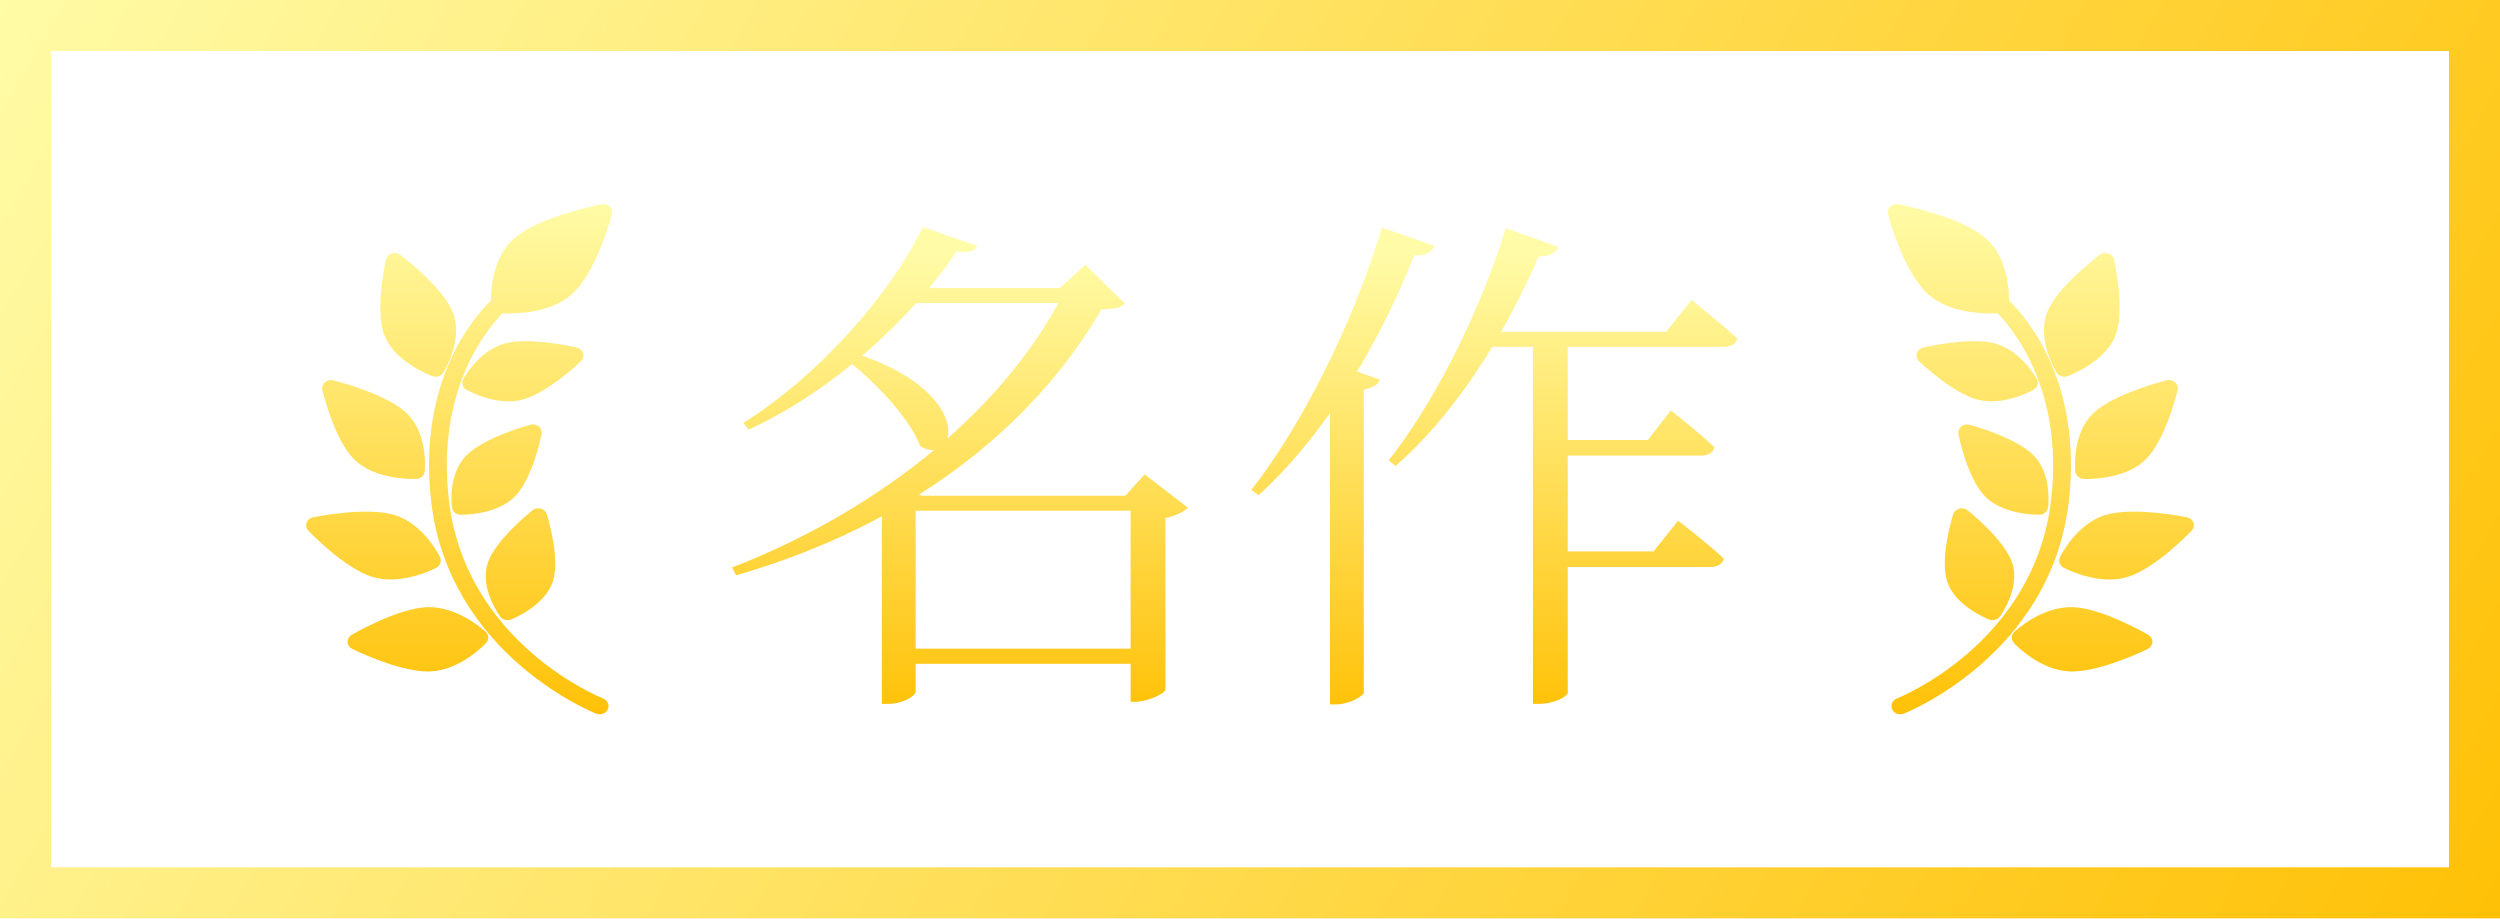
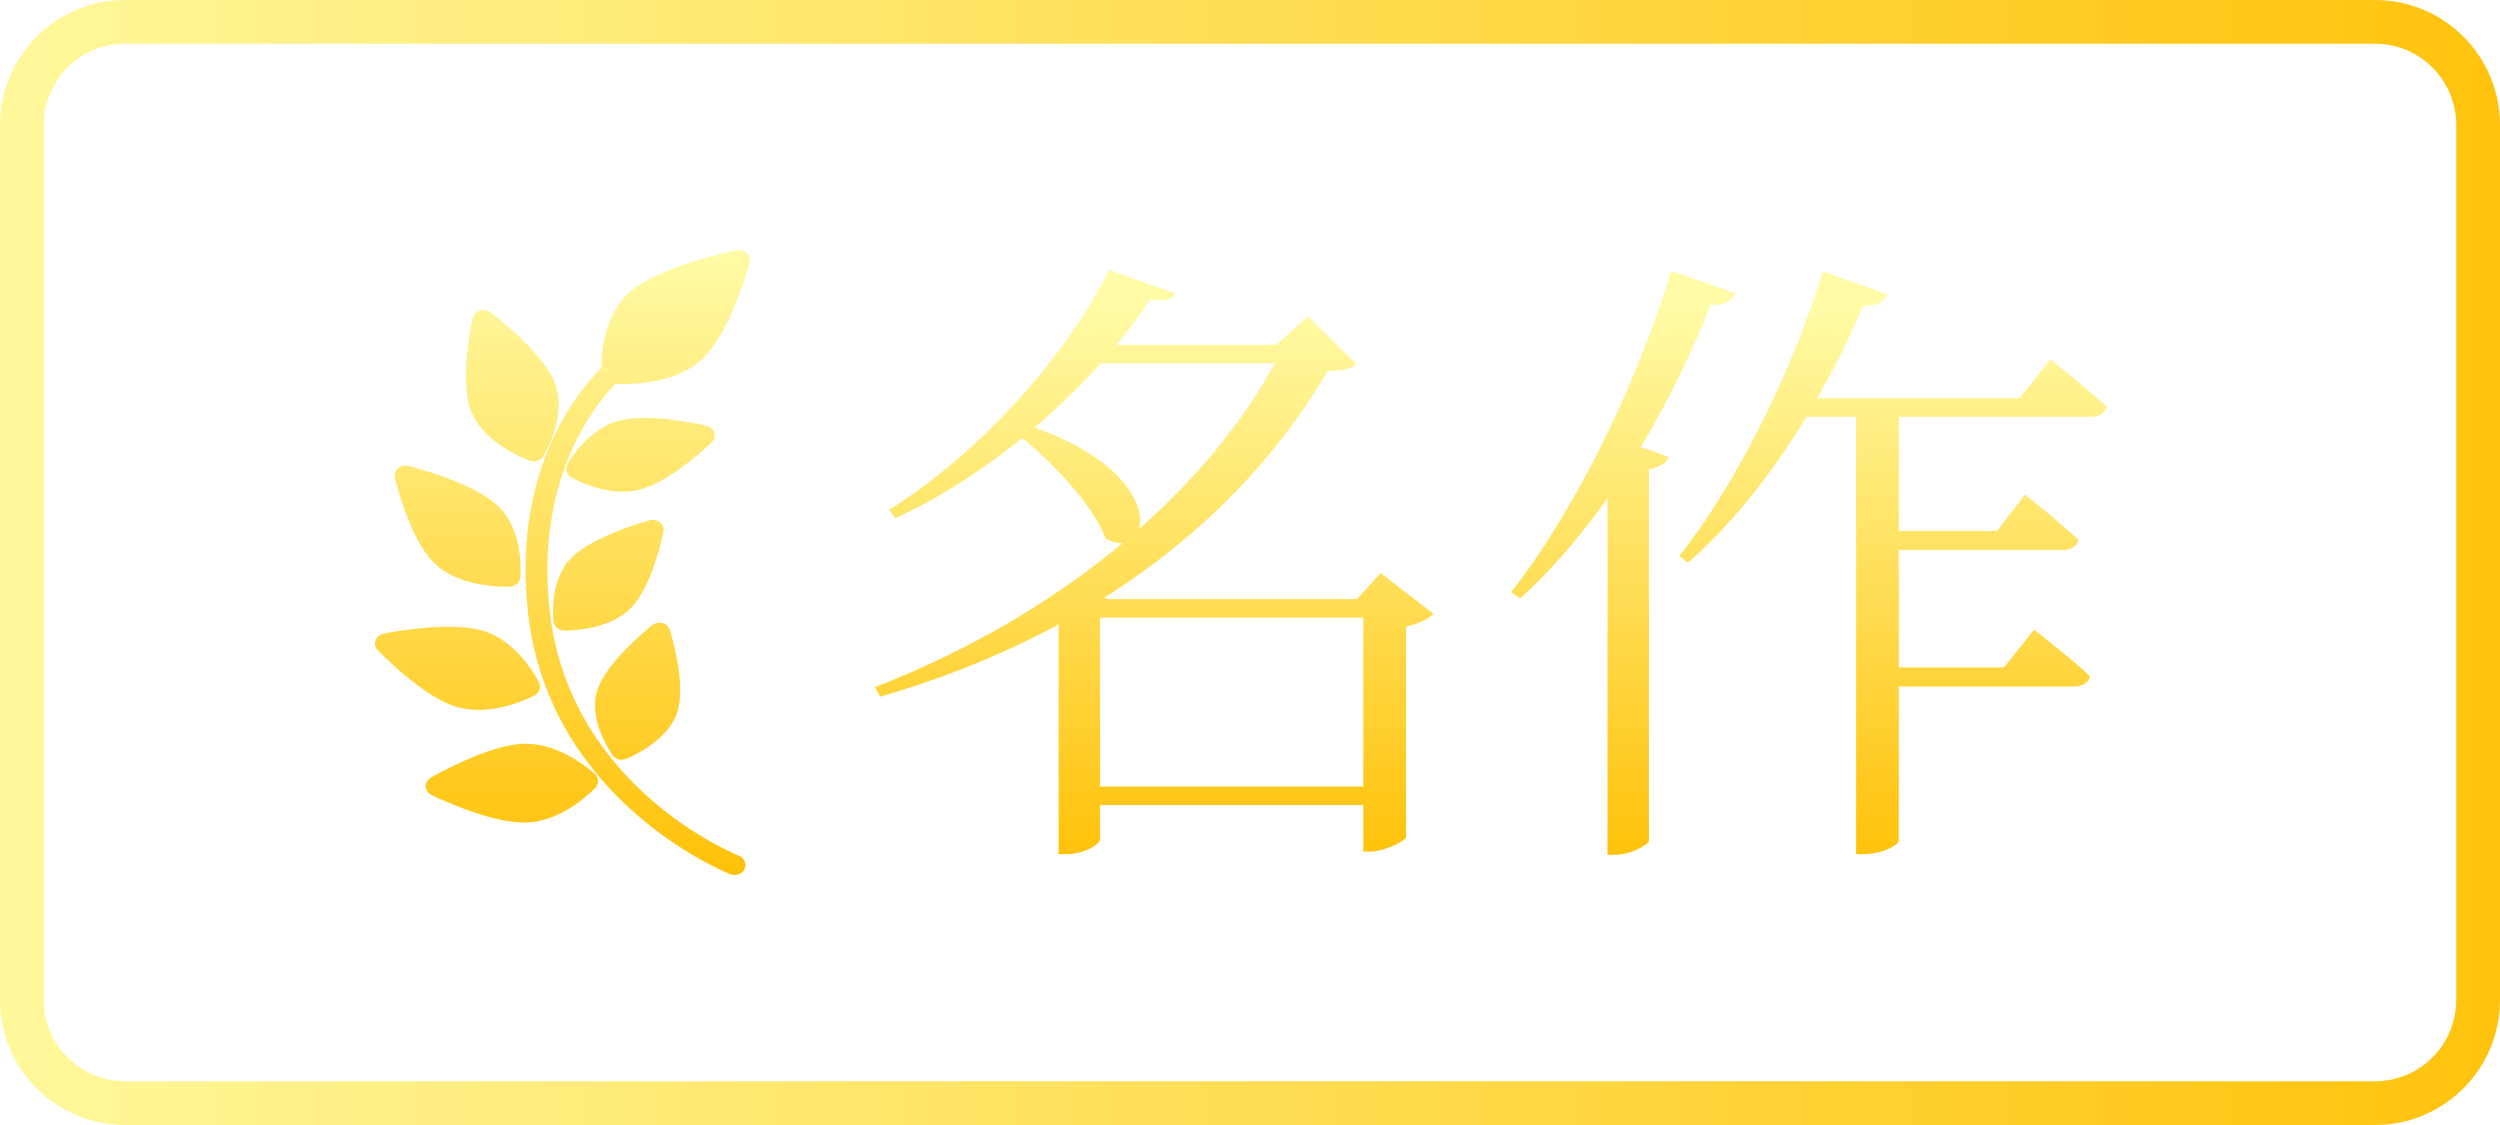
- <svg xmlns="http://www.w3.org/2000/svg" viewBox="0 0 49 18" fill="none">
-   <rect x="0.5" y="0.5" width="48" height="17" stroke="url(#paint0_linear_2473_247)" />
-   <path d="M11.687 13.988C11.709 13.996 11.732 14 11.754 14C11.822 14 11.887 13.963 11.914 13.901C11.951 13.819 11.909 13.725 11.821 13.69C11.794 13.68 9.122 12.617 8.797 9.792C8.55 7.645 9.543 6.451 9.848 6.14C10.069 6.151 10.779 6.153 11.208 5.769C11.689 5.338 11.983 4.246 11.995 4.199C12.009 4.145 11.993 4.089 11.951 4.049C11.909 4.009 11.849 3.992 11.79 4.003C11.74 4.013 10.55 4.248 10.069 4.679C9.662 5.044 9.622 5.654 9.623 5.89C9.303 6.198 8.179 7.463 8.451 9.826C8.798 12.846 11.658 13.977 11.687 13.988Z" fill="url(#paint1_linear_2473_247)" />
-   <path d="M6.905 12.72C6.942 12.739 7.809 13.161 8.385 13.161C8.398 13.161 8.41 13.161 8.423 13.161C9.028 13.14 9.508 12.623 9.529 12.601C9.587 12.537 9.583 12.443 9.52 12.384C9.498 12.364 8.979 11.881 8.373 11.9C7.797 11.92 6.93 12.421 6.894 12.442C6.841 12.473 6.81 12.527 6.812 12.584C6.815 12.642 6.85 12.693 6.905 12.72Z" fill="url(#paint2_linear_2473_247)" />
-   <path d="M9.802 12.084C9.835 12.13 9.89 12.155 9.946 12.155C9.969 12.155 9.992 12.151 10.014 12.143C10.041 12.132 10.68 11.88 10.836 11.396C10.981 10.948 10.745 10.166 10.717 10.079C10.701 10.026 10.657 9.985 10.6 9.969C10.544 9.954 10.482 9.966 10.437 10.001C10.363 10.061 9.701 10.595 9.557 11.043C9.401 11.526 9.786 12.062 9.802 12.084Z" fill="url(#paint3_linear_2473_247)" />
-   <path d="M7.302 11.309C7.419 11.344 7.539 11.358 7.655 11.358C8.115 11.358 8.531 11.139 8.553 11.127C8.63 11.086 8.661 10.998 8.625 10.923C8.612 10.896 8.308 10.268 7.731 10.093C7.183 9.927 6.179 10.129 6.136 10.138C6.076 10.15 6.028 10.191 6.009 10.245C5.989 10.299 6.003 10.359 6.043 10.401C6.072 10.432 6.754 11.143 7.302 11.309Z" fill="url(#paint4_linear_2473_247)" />
-   <path d="M9.027 10.089L9.043 10.089C9.151 10.089 9.757 10.073 10.095 9.728C10.432 9.382 10.598 8.597 10.615 8.508C10.627 8.453 10.606 8.397 10.561 8.359C10.516 8.322 10.454 8.309 10.395 8.325C10.302 8.35 9.475 8.583 9.138 8.929C8.775 9.301 8.855 9.922 8.859 9.949C8.869 10.028 8.941 10.087 9.027 10.089Z" fill="url(#paint5_linear_2473_247)" />
-   <path d="M6.948 9.01C7.307 9.36 7.917 9.388 8.104 9.388C8.134 9.388 8.154 9.387 8.159 9.387C8.245 9.383 8.315 9.322 8.324 9.242C8.327 9.213 8.396 8.512 7.977 8.104C7.578 7.716 6.576 7.465 6.533 7.454C6.475 7.44 6.412 7.455 6.368 7.493C6.325 7.532 6.306 7.589 6.318 7.643C6.328 7.683 6.549 8.622 6.948 9.01Z" fill="url(#paint6_linear_2473_247)" />
-   <path d="M9.142 7.639C9.161 7.65 9.543 7.866 9.966 7.866C10.057 7.866 10.151 7.856 10.243 7.832C10.733 7.702 11.361 7.105 11.387 7.08C11.43 7.038 11.446 6.979 11.429 6.924C11.412 6.868 11.365 6.826 11.305 6.812C11.268 6.803 10.395 6.601 9.904 6.73C9.385 6.867 9.09 7.408 9.078 7.431C9.038 7.505 9.065 7.595 9.142 7.639Z" fill="url(#paint7_linear_2473_247)" />
-   <path d="M8.478 7.373C8.499 7.38 8.52 7.384 8.541 7.384C8.601 7.384 8.66 7.354 8.691 7.303C8.707 7.277 9.082 6.662 8.879 6.131C8.686 5.626 7.878 5.02 7.844 4.994C7.797 4.959 7.734 4.949 7.677 4.968C7.62 4.986 7.578 5.031 7.565 5.086C7.556 5.125 7.342 6.068 7.535 6.572C7.738 7.103 8.448 7.362 8.478 7.373Z" fill="url(#paint8_linear_2473_247)" />
-   <path d="M30.33 8.624H32.299L32.748 8.043C32.748 8.043 33.278 8.461 33.604 8.767C33.574 8.879 33.472 8.93 33.339 8.93H30.33V8.624ZM30.33 10.807H32.411L32.89 10.205C32.89 10.205 33.441 10.623 33.788 10.95C33.757 11.062 33.655 11.113 33.523 11.113H30.33V10.807ZM30.045 6.503H30.728V13.581C30.728 13.632 30.504 13.796 30.147 13.796H30.045V6.503ZM29.514 4.473L30.544 4.84C30.493 4.952 30.371 5.034 30.157 5.024C29.443 6.686 28.453 8.175 27.352 9.134L27.219 9.022C28.066 7.951 28.974 6.217 29.514 4.473ZM28.943 6.503H32.656L33.156 5.88C33.156 5.88 33.706 6.319 34.053 6.635C34.023 6.747 33.931 6.798 33.788 6.798H28.943V6.503ZM26.067 7.421L26.271 7.166L27.046 7.441C27.015 7.533 26.913 7.604 26.73 7.635V13.581C26.73 13.632 26.454 13.806 26.189 13.806H26.067V7.421ZM27.087 4.463L28.117 4.82C28.066 4.932 27.954 5.024 27.719 5.003C26.964 6.911 25.873 8.614 24.669 9.705L24.526 9.603C25.475 8.39 26.485 6.441 27.087 4.463Z" fill="url(#paint9_linear_2473_247)" />
-   <path d="M17.631 5.646H21.242V5.942H17.386L17.631 5.646ZM22.16 9.716H22.058L22.435 9.297L23.282 9.95C23.221 10.022 23.047 10.113 22.843 10.154V13.52C22.833 13.592 22.486 13.755 22.262 13.755H22.16V9.716ZM17.631 12.714H22.486V13.01H17.631V12.714ZM17.621 9.716H22.527V10.011H17.621V9.716ZM20.895 5.646H20.773L21.273 5.187L22.048 5.952C21.966 6.033 21.854 6.054 21.589 6.064C20.232 8.39 17.815 10.297 14.428 11.276L14.347 11.123C17.295 9.981 19.763 7.961 20.895 5.646ZM16.591 6.87C19.151 7.625 18.784 9.175 18.039 8.747C17.815 8.155 17.06 7.39 16.489 6.972L16.591 6.87ZM18.09 4.452L19.151 4.82C19.1 4.922 19.018 4.962 18.753 4.922C17.886 6.227 16.326 7.665 14.673 8.42L14.571 8.288C15.979 7.41 17.397 5.86 18.09 4.452ZM17.947 9.716V13.561C17.947 13.622 17.733 13.796 17.397 13.796H17.284V10.052L17.641 9.532L18.07 9.716H17.947Z" fill="url(#paint10_linear_2473_247)" />
-   <path d="M37.313 13.988C37.291 13.996 37.268 14 37.246 14C37.178 14 37.113 13.963 37.086 13.901C37.049 13.819 37.091 13.725 37.179 13.69C37.206 13.68 39.878 12.617 40.203 9.792C40.45 7.645 39.457 6.451 39.152 6.14C38.931 6.151 38.221 6.153 37.792 5.769C37.311 5.338 37.017 4.246 37.005 4.199C36.991 4.145 37.007 4.089 37.049 4.049C37.09 4.009 37.151 3.992 37.21 4.003C37.26 4.013 38.45 4.248 38.931 4.679C39.339 5.044 39.378 5.654 39.377 5.89C39.697 6.198 40.821 7.463 40.549 9.826C40.202 12.846 37.342 13.977 37.313 13.988Z" fill="url(#paint11_linear_2473_247)" />
-   <path d="M42.095 12.72C42.058 12.739 41.191 13.161 40.615 13.161C40.602 13.161 40.59 13.161 40.577 13.161C39.972 13.14 39.492 12.623 39.471 12.601C39.413 12.537 39.417 12.443 39.48 12.384C39.502 12.364 40.021 11.881 40.627 11.9C41.203 11.92 42.07 12.421 42.106 12.442C42.159 12.473 42.19 12.527 42.188 12.584C42.185 12.642 42.15 12.693 42.095 12.72Z" fill="url(#paint12_linear_2473_247)" />
-   <path d="M39.198 12.084C39.165 12.13 39.11 12.155 39.054 12.155C39.031 12.155 39.008 12.151 38.986 12.143C38.959 12.132 38.32 11.88 38.164 11.396C38.019 10.948 38.255 10.166 38.282 10.079C38.299 10.026 38.343 9.985 38.4 9.969C38.456 9.954 38.518 9.966 38.563 10.001C38.638 10.061 39.298 10.595 39.443 11.043C39.599 11.526 39.214 12.062 39.198 12.084Z" fill="url(#paint13_linear_2473_247)" />
-   <path d="M41.698 11.309C41.581 11.344 41.462 11.358 41.345 11.358C40.885 11.358 40.469 11.139 40.447 11.127C40.37 11.086 40.339 10.998 40.375 10.923C40.388 10.896 40.692 10.268 41.269 10.093C41.817 9.927 42.821 10.129 42.864 10.138C42.924 10.15 42.972 10.191 42.991 10.245C43.011 10.299 42.997 10.359 42.957 10.401C42.928 10.432 42.246 11.143 41.698 11.309Z" fill="url(#paint14_linear_2473_247)" />
-   <path d="M39.973 10.089L39.957 10.089C39.849 10.089 39.242 10.073 38.906 9.728C38.568 9.382 38.402 8.597 38.385 8.508C38.373 8.453 38.394 8.397 38.439 8.359C38.484 8.322 38.546 8.309 38.605 8.325C38.698 8.35 39.525 8.583 39.862 8.929C40.225 9.301 40.145 9.922 40.141 9.949C40.131 10.028 40.059 10.087 39.973 10.089Z" fill="url(#paint15_linear_2473_247)" />
-   <path d="M42.052 9.01C41.693 9.36 41.083 9.388 40.896 9.388C40.866 9.388 40.846 9.387 40.841 9.387C40.755 9.383 40.685 9.322 40.676 9.242C40.673 9.213 40.604 8.512 41.023 8.104C41.422 7.716 42.424 7.465 42.467 7.454C42.525 7.44 42.588 7.455 42.632 7.493C42.675 7.532 42.694 7.589 42.682 7.643C42.672 7.683 42.451 8.622 42.052 9.01Z" fill="url(#paint16_linear_2473_247)" />
-   <path d="M39.858 7.639C39.839 7.65 39.457 7.866 39.034 7.866C38.943 7.866 38.849 7.856 38.757 7.832C38.267 7.702 37.639 7.105 37.613 7.08C37.57 7.038 37.554 6.979 37.571 6.924C37.588 6.868 37.635 6.826 37.695 6.812C37.732 6.803 38.605 6.601 39.096 6.73C39.615 6.867 39.91 7.408 39.922 7.431C39.962 7.505 39.935 7.595 39.858 7.639Z" fill="url(#paint17_linear_2473_247)" />
-   <path d="M40.522 7.373C40.501 7.38 40.48 7.384 40.459 7.384C40.399 7.384 40.34 7.354 40.309 7.303C40.292 7.277 39.918 6.662 40.121 6.131C40.314 5.626 41.121 5.02 41.156 4.994C41.203 4.959 41.266 4.949 41.323 4.968C41.38 4.986 41.422 5.031 41.435 5.086C41.444 5.125 41.658 6.068 41.465 6.572C41.262 7.103 40.552 7.362 40.522 7.373Z" fill="url(#paint18_linear_2473_247)" />
+ <svg xmlns="http://www.w3.org/2000/svg" viewBox="0 0 40 18" fill="none">
+   <g id="badge-classic">
+     <path id="badge-classic (Stroke)" fill-rule="evenodd" clip-rule="evenodd" d="M38 0.7H2C1.282 0.7 0.7 1.282 0.7 2V16C0.7 16.718 1.282 17.3 2 17.3H38C38.718 17.3 39.3 16.718 39.3 16V2C39.3 1.282 38.718 0.7 38 0.7ZM2 0C0.895 0 0 0.895 0 2V16C0 17.105 0.895 18 2 18H38C39.105 18 40 17.105 40 16V2C40 0.895 39.105 0 38 0H2Z" fill="url(#paint0_linear_2484_5300)" />
+     <g id="text">
+       <path id="Vector" d="M29.983 8.495H31.952L32.401 7.914C32.401 7.914 32.931 8.332 33.258 8.638C33.227 8.75 33.125 8.801 32.992 8.801H29.983V8.495ZM29.983 10.678H32.064L32.544 10.076C32.544 10.076 33.094 10.494 33.441 10.821C33.411 10.933 33.309 10.984 33.176 10.984H29.983V10.678ZM29.698 6.373H30.381V13.452C30.381 13.503 30.157 13.666 29.8 13.666H29.698V6.373ZM29.167 4.344L30.198 4.711C30.147 4.823 30.024 4.905 29.81 4.894C29.096 6.557 28.107 8.046 27.005 9.005L26.872 8.893C27.719 7.822 28.627 6.088 29.167 4.344ZM28.596 6.373H32.309L32.809 5.751C32.809 5.751 33.36 6.19 33.706 6.506C33.676 6.618 33.584 6.669 33.441 6.669H28.596V6.373ZM25.72 7.292L25.924 7.037L26.699 7.312C26.668 7.404 26.566 7.475 26.383 7.506V13.452C26.383 13.503 26.107 13.677 25.842 13.677H25.72V7.292ZM26.74 4.333L27.77 4.691C27.719 4.803 27.607 4.894 27.372 4.874C26.617 6.782 25.526 8.485 24.322 9.576L24.18 9.474C25.128 8.261 26.138 6.312 26.74 4.333Z" fill="url(#paint1_linear_2484_5300)" />
+       <path id="Vector_2" d="M17.284 5.517H20.895V5.812H17.04L17.284 5.517ZM21.813 9.586H21.711L22.089 9.168L22.935 9.821C22.874 9.892 22.701 9.984 22.497 10.025V13.391C22.486 13.462 22.14 13.626 21.915 13.626H21.813V9.586ZM17.284 12.585H22.14V12.881H17.284V12.585ZM17.274 9.586H22.18V9.882H17.274V9.586ZM20.548 5.517H20.426L20.926 5.058L21.701 5.823C21.619 5.904 21.507 5.925 21.242 5.935C19.885 8.26 17.468 10.168 14.082 11.147L14 10.994C16.948 9.852 19.416 7.832 20.548 5.517ZM16.244 6.741C18.804 7.495 18.437 9.046 17.692 8.617C17.468 8.026 16.713 7.261 16.142 6.843L16.244 6.741ZM17.743 4.323L18.804 4.69C18.753 4.792 18.672 4.833 18.406 4.792C17.539 6.098 15.979 7.536 14.326 8.291L14.224 8.158C15.632 7.281 17.05 5.731 17.743 4.323ZM17.601 9.586V13.432C17.601 13.493 17.386 13.666 17.05 13.666H16.938V9.923L17.295 9.403L17.723 9.586H17.601Z" fill="url(#paint2_linear_2484_5300)" />
+     </g>
+     <g id="Vector_3">
+       <path d="M11.687 13.988C11.709 13.996 11.732 14 11.754 14C11.822 14 11.887 13.963 11.914 13.901C11.951 13.819 11.909 13.725 11.821 13.69C11.794 13.68 9.122 12.617 8.797 9.792C8.55 7.645 9.543 6.451 9.848 6.14C10.069 6.151 10.779 6.153 11.208 5.769C11.689 5.338 11.983 4.246 11.995 4.199C12.009 4.145 11.993 4.089 11.951 4.049C11.909 4.009 11.849 3.992 11.79 4.003C11.74 4.013 10.55 4.248 10.069 4.679C9.662 5.044 9.622 5.654 9.623 5.89C9.303 6.198 8.179 7.463 8.451 9.826C8.798 12.846 11.658 13.977 11.687 13.988Z" fill="url(#paint3_linear_2484_5300)" />
+       <path d="M6.905 12.72C6.942 12.739 7.809 13.161 8.385 13.161C8.398 13.161 8.41 13.161 8.423 13.161C9.028 13.14 9.508 12.623 9.529 12.601C9.587 12.537 9.583 12.443 9.52 12.384C9.498 12.364 8.979 11.881 8.373 11.9C7.797 11.92 6.93 12.421 6.894 12.442C6.841 12.473 6.81 12.527 6.812 12.584C6.815 12.642 6.85 12.693 6.905 12.72Z" fill="url(#paint4_linear_2484_5300)" />
+       <path d="M9.802 12.084C9.835 12.13 9.89 12.155 9.946 12.155C9.969 12.155 9.992 12.151 10.014 12.143C10.041 12.132 10.68 11.88 10.836 11.396C10.981 10.948 10.745 10.166 10.717 10.079C10.701 10.026 10.657 9.985 10.6 9.969C10.544 9.954 10.482 9.966 10.437 10.001C10.363 10.061 9.701 10.595 9.557 11.043C9.401 11.526 9.786 12.062 9.802 12.084Z" fill="url(#paint5_linear_2484_5300)" />
+       <path d="M7.302 11.309C7.419 11.344 7.539 11.358 7.655 11.358C8.115 11.358 8.531 11.139 8.553 11.127C8.63 11.086 8.661 10.998 8.625 10.923C8.612 10.896 8.308 10.268 7.731 10.093C7.183 9.927 6.179 10.129 6.136 10.138C6.076 10.15 6.028 10.191 6.009 10.245C5.989 10.299 6.003 10.359 6.043 10.401C6.072 10.432 6.754 11.143 7.302 11.309Z" fill="url(#paint6_linear_2484_5300)" />
+       <path d="M9.027 10.089L9.043 10.089C9.151 10.089 9.757 10.073 10.095 9.728C10.432 9.382 10.598 8.597 10.615 8.508C10.627 8.453 10.606 8.397 10.561 8.359C10.516 8.322 10.454 8.309 10.395 8.325C10.302 8.35 9.475 8.583 9.138 8.929C8.775 9.301 8.855 9.922 8.859 9.949C8.869 10.028 8.941 10.087 9.027 10.089Z" fill="url(#paint7_linear_2484_5300)" />
+       <path d="M6.948 9.01C7.307 9.36 7.917 9.388 8.104 9.388C8.134 9.388 8.154 9.387 8.159 9.387C8.245 9.383 8.315 9.322 8.324 9.242C8.327 9.213 8.396 8.512 7.977 8.104C7.578 7.716 6.576 7.465 6.533 7.454C6.475 7.44 6.412 7.455 6.368 7.493C6.325 7.532 6.306 7.589 6.318 7.643C6.328 7.683 6.549 8.622 6.948 9.01Z" fill="url(#paint8_linear_2484_5300)" />
+       <path d="M9.142 7.639C9.161 7.65 9.543 7.866 9.966 7.866C10.057 7.866 10.151 7.856 10.243 7.832C10.733 7.702 11.361 7.105 11.387 7.08C11.43 7.038 11.446 6.979 11.429 6.924C11.412 6.868 11.365 6.826 11.305 6.812C11.268 6.803 10.395 6.601 9.904 6.73C9.385 6.867 9.09 7.408 9.078 7.431C9.038 7.505 9.065 7.595 9.142 7.639Z" fill="url(#paint9_linear_2484_5300)" />
+       <path d="M8.478 7.373C8.499 7.38 8.52 7.384 8.541 7.384C8.601 7.384 8.66 7.354 8.691 7.303C8.707 7.277 9.082 6.662 8.879 6.131C8.686 5.626 7.878 5.02 7.844 4.994C7.797 4.959 7.734 4.949 7.677 4.968C7.62 4.986 7.578 5.031 7.565 5.086C7.556 5.125 7.342 6.068 7.535 6.572C7.738 7.103 8.448 7.362 8.478 7.373Z" fill="url(#paint10_linear_2484_5300)" />
+     </g>
+   </g>
  <defs>
-     <linearGradient id="paint0_linear_2473_247" x1="0" y1="0" x2="44.481" y2="25.794" gradientUnits="userSpaceOnUse">
+     <linearGradient id="paint0_linear_2484_5300" x1="0" y1="18" x2="40" y2="18" gradientUnits="userSpaceOnUse">
+       <stop stop-color="#FFF89B" />
+       <stop offset="1" stop-color="#FFC30D" />
+     </linearGradient>
+     <linearGradient id="paint1_linear_2484_5300" x1="23.653" y1="13.871" x2="23.653" y2="4.871" gradientUnits="userSpaceOnUse">
+       <stop stop-color="#FFC107" />
+       <stop offset="1" stop-color="#FFFBA6" />
+     </linearGradient>
+     <linearGradient id="paint2_linear_2484_5300" x1="23.653" y1="13.871" x2="23.653" y2="4.871" gradientUnits="userSpaceOnUse">
+       <stop stop-color="#FFC107" />
+       <stop offset="1" stop-color="#FFFBA6" />
+     </linearGradient>
+     <linearGradient id="paint3_linear_2484_5300" x1="15.572" y1="4" x2="15.572" y2="14" gradientUnits="userSpaceOnUse">
      <stop stop-color="#FFFBA6" />
      <stop offset="1" stop-color="#FFC107" />
    </linearGradient>
-     <linearGradient id="paint1_linear_2473_247" x1="15.572" y1="4" x2="15.572" y2="14" gradientUnits="userSpaceOnUse">
+     <linearGradient id="paint4_linear_2484_5300" x1="15.572" y1="4" x2="15.572" y2="14" gradientUnits="userSpaceOnUse">
      <stop stop-color="#FFFBA6" />
      <stop offset="1" stop-color="#FFC107" />
    </linearGradient>
-     <linearGradient id="paint2_linear_2473_247" x1="15.572" y1="4" x2="15.572" y2="14" gradientUnits="userSpaceOnUse">
+     <linearGradient id="paint5_linear_2484_5300" x1="15.572" y1="4" x2="15.572" y2="14" gradientUnits="userSpaceOnUse">
      <stop stop-color="#FFFBA6" />
      <stop offset="1" stop-color="#FFC107" />
    </linearGradient>
-     <linearGradient id="paint3_linear_2473_247" x1="15.572" y1="4" x2="15.572" y2="14" gradientUnits="userSpaceOnUse">
+     <linearGradient id="paint6_linear_2484_5300" x1="15.572" y1="4" x2="15.572" y2="14" gradientUnits="userSpaceOnUse">
      <stop stop-color="#FFFBA6" />
      <stop offset="1" stop-color="#FFC107" />
    </linearGradient>
-     <linearGradient id="paint4_linear_2473_247" x1="15.572" y1="4" x2="15.572" y2="14" gradientUnits="userSpaceOnUse">
+     <linearGradient id="paint7_linear_2484_5300" x1="15.572" y1="4" x2="15.572" y2="14" gradientUnits="userSpaceOnUse">
      <stop stop-color="#FFFBA6" />
      <stop offset="1" stop-color="#FFC107" />
    </linearGradient>
-     <linearGradient id="paint5_linear_2473_247" x1="15.572" y1="4" x2="15.572" y2="14" gradientUnits="userSpaceOnUse">
+     <linearGradient id="paint8_linear_2484_5300" x1="15.572" y1="4" x2="15.572" y2="14" gradientUnits="userSpaceOnUse">
      <stop stop-color="#FFFBA6" />
      <stop offset="1" stop-color="#FFC107" />
    </linearGradient>
-     <linearGradient id="paint6_linear_2473_247" x1="15.572" y1="4" x2="15.572" y2="14" gradientUnits="userSpaceOnUse">
+     <linearGradient id="paint9_linear_2484_5300" x1="15.572" y1="4" x2="15.572" y2="14" gradientUnits="userSpaceOnUse">
      <stop stop-color="#FFFBA6" />
      <stop offset="1" stop-color="#FFC107" />
    </linearGradient>
-     <linearGradient id="paint7_linear_2473_247" x1="15.572" y1="4" x2="15.572" y2="14" gradientUnits="userSpaceOnUse">
-       <stop stop-color="#FFFBA6" />
-       <stop offset="1" stop-color="#FFC107" />
-     </linearGradient>
-     <linearGradient id="paint8_linear_2473_247" x1="15.572" y1="4" x2="15.572" y2="14" gradientUnits="userSpaceOnUse">
-       <stop stop-color="#FFFBA6" />
-       <stop offset="1" stop-color="#FFC107" />
-     </linearGradient>
-     <linearGradient id="paint9_linear_2473_247" x1="24" y1="14" x2="24" y2="5" gradientUnits="userSpaceOnUse">
-       <stop stop-color="#FFC107" />
-       <stop offset="1" stop-color="#FFFBA6" />
-     </linearGradient>
-     <linearGradient id="paint10_linear_2473_247" x1="24" y1="14" x2="24" y2="5" gradientUnits="userSpaceOnUse">
-       <stop stop-color="#FFC107" />
-       <stop offset="1" stop-color="#FFFBA6" />
-     </linearGradient>
-     <linearGradient id="paint11_linear_2473_247" x1="33.428" y1="4" x2="33.428" y2="14" gradientUnits="userSpaceOnUse">
-       <stop stop-color="#FFFBA6" />
-       <stop offset="1" stop-color="#FFC107" />
-     </linearGradient>
-     <linearGradient id="paint12_linear_2473_247" x1="33.428" y1="4" x2="33.428" y2="14" gradientUnits="userSpaceOnUse">
-       <stop stop-color="#FFFBA6" />
-       <stop offset="1" stop-color="#FFC107" />
-     </linearGradient>
-     <linearGradient id="paint13_linear_2473_247" x1="33.428" y1="4" x2="33.428" y2="14" gradientUnits="userSpaceOnUse">
-       <stop stop-color="#FFFBA6" />
-       <stop offset="1" stop-color="#FFC107" />
-     </linearGradient>
-     <linearGradient id="paint14_linear_2473_247" x1="33.428" y1="4" x2="33.428" y2="14" gradientUnits="userSpaceOnUse">
-       <stop stop-color="#FFFBA6" />
-       <stop offset="1" stop-color="#FFC107" />
-     </linearGradient>
-     <linearGradient id="paint15_linear_2473_247" x1="33.428" y1="4" x2="33.428" y2="14" gradientUnits="userSpaceOnUse">
-       <stop stop-color="#FFFBA6" />
-       <stop offset="1" stop-color="#FFC107" />
-     </linearGradient>
-     <linearGradient id="paint16_linear_2473_247" x1="33.428" y1="4" x2="33.428" y2="14" gradientUnits="userSpaceOnUse">
-       <stop stop-color="#FFFBA6" />
-       <stop offset="1" stop-color="#FFC107" />
-     </linearGradient>
-     <linearGradient id="paint17_linear_2473_247" x1="33.428" y1="4" x2="33.428" y2="14" gradientUnits="userSpaceOnUse">
-       <stop stop-color="#FFFBA6" />
-       <stop offset="1" stop-color="#FFC107" />
-     </linearGradient>
-     <linearGradient id="paint18_linear_2473_247" x1="33.428" y1="4" x2="33.428" y2="14" gradientUnits="userSpaceOnUse">
+     <linearGradient id="paint10_linear_2484_5300" x1="15.572" y1="4" x2="15.572" y2="14" gradientUnits="userSpaceOnUse">
      <stop stop-color="#FFFBA6" />
      <stop offset="1" stop-color="#FFC107" />
    </linearGradient>
  </defs>
</svg>
